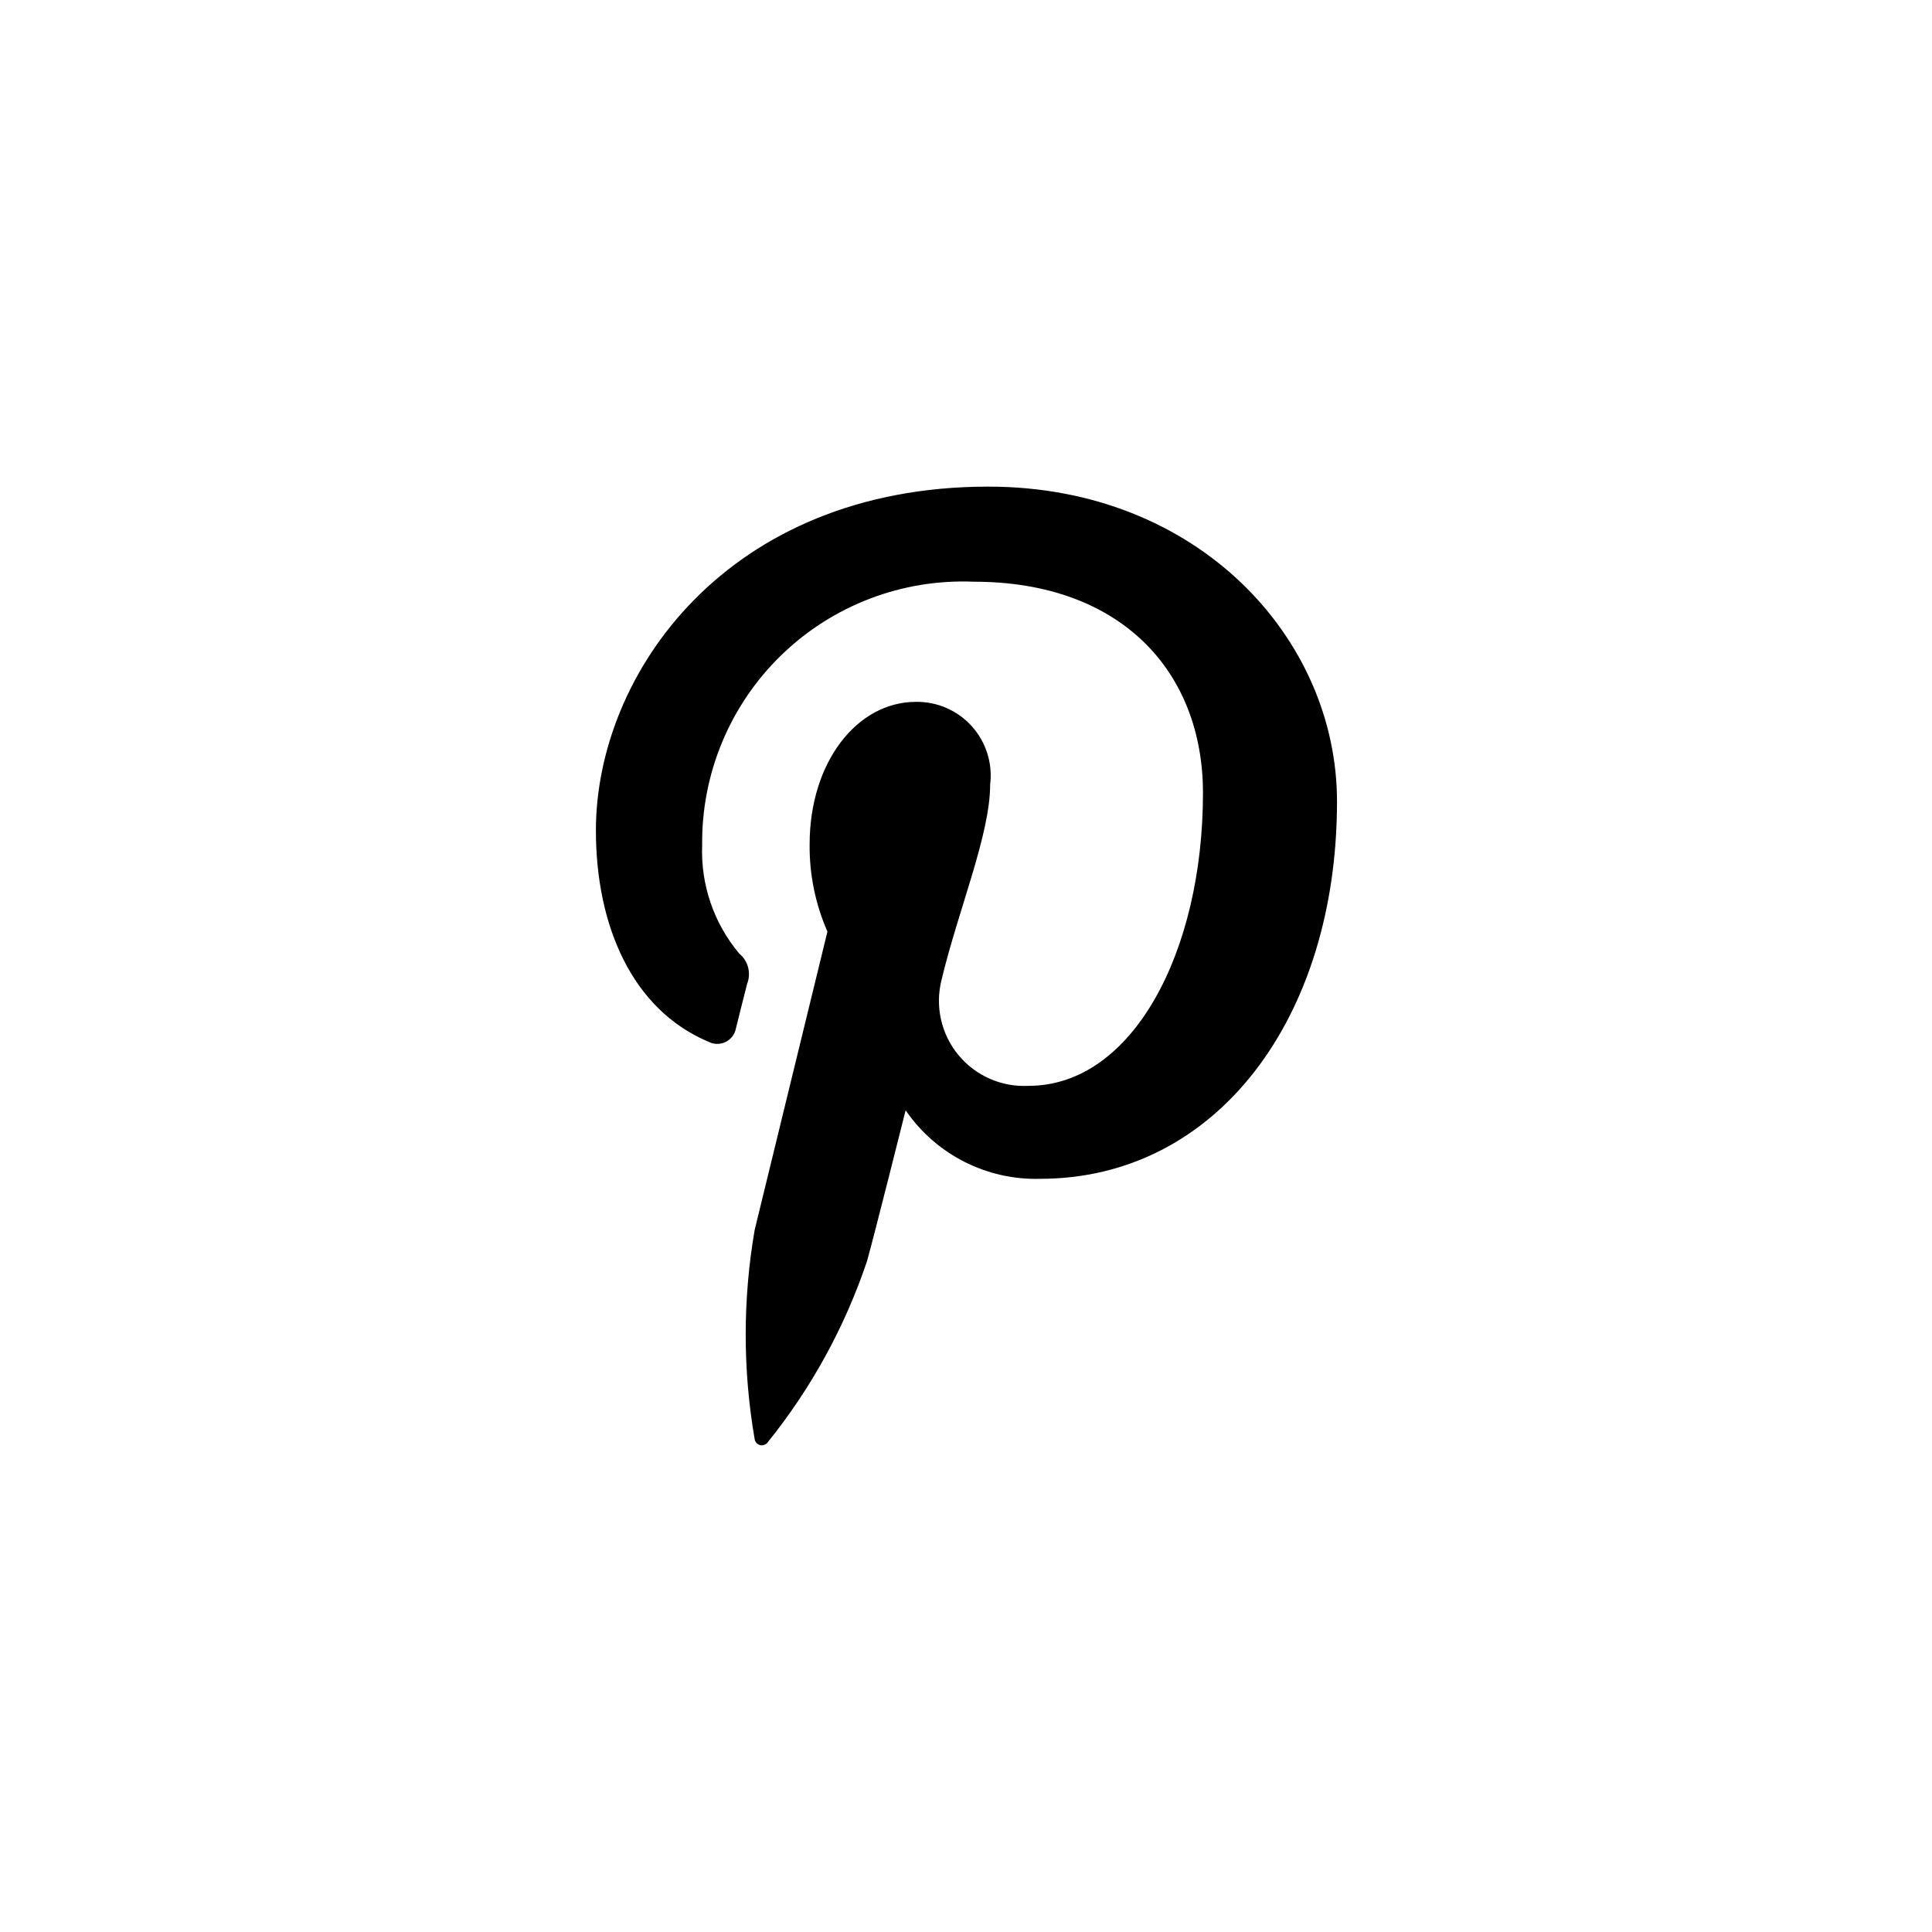
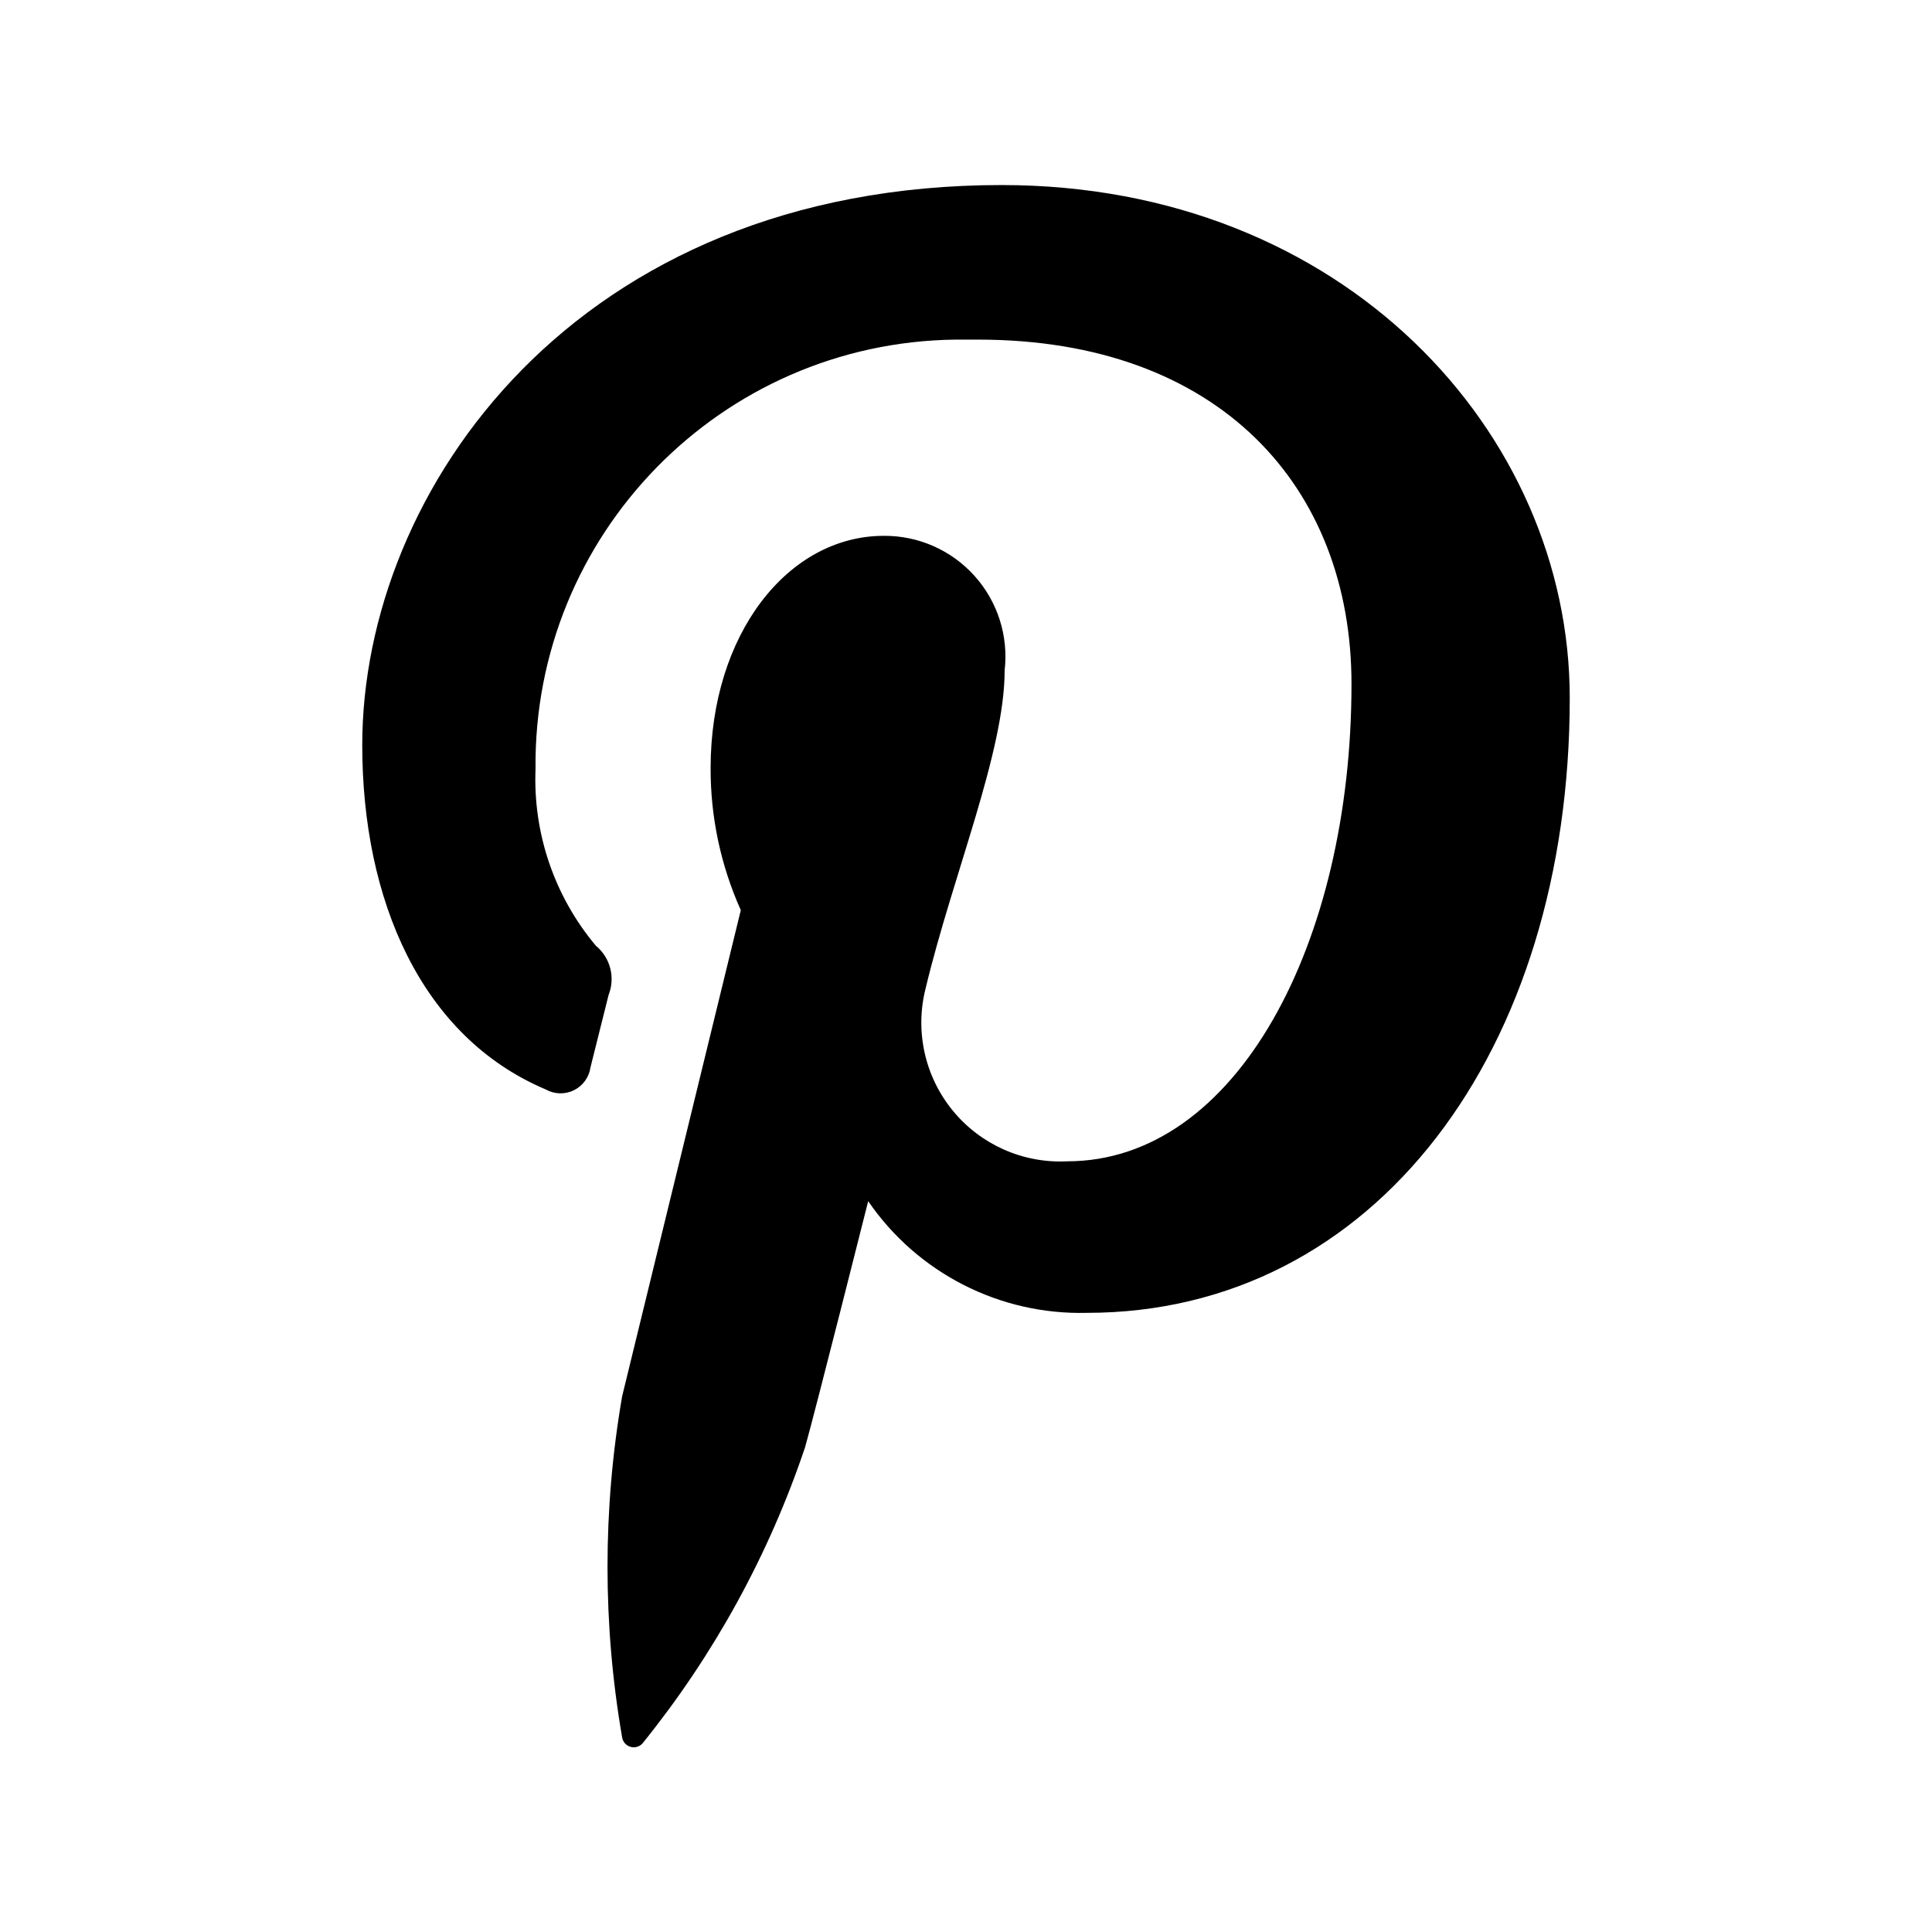
<svg xmlns="http://www.w3.org/2000/svg" viewBox="0 0 64 64">
-   <path d="M32.74,16.12c-8.66,0-13,6.21-13,11.39,0,3.14,1.19,5.93,3.73,7a.63.63,0,0,0,.91-.45c.08-.32.28-1.13.37-1.47a.88.88,0,0,0-.26-1A5.26,5.26,0,0,1,23.26,28a8.64,8.64,0,0,1,9-8.73c4.9,0,7.59,3,7.59,7,0,5.26-2.33,9.7-5.78,9.7a2.82,2.82,0,0,1-2.88-3.51c.55-2.31,1.61-4.81,1.61-6.47a2.44,2.44,0,0,0-2.46-2.74c-1.95,0-3.52,2-3.52,4.72a7,7,0,0,0,.59,2.89L25,40.74A20.37,20.37,0,0,0,25,47.68a.24.24,0,0,0,.43.1,19.45,19.45,0,0,0,3.29-6c.23-.81,1.28-5,1.28-5a5.23,5.23,0,0,0,4.45,2.27c5.86,0,9.84-5.34,9.84-12.5C44.29,21.16,39.7,16.12,32.74,16.12Z" />
+   <path d="M33.18,6.13C19.07,6.13,12,16.24,12,24.68c0,5.12,1.94,9.66,6.08,11.41a1,1,0,0,0,1.48-.73c.13-.52.46-1.84.6-2.4a1.43,1.43,0,0,0-.42-1.63,8.57,8.57,0,0,1-2-5.85A14.08,14.08,0,0,1,31.65,11.25h.75c8,0,12.37,4.89,12.37,11.41,0,8.57-3.8,15.81-9.42,15.81a4.6,4.6,0,0,1-4.69-5.72c.9-3.76,2.62-7.84,2.62-10.54a4,4,0,0,0-4-4.46c-3.18,0-5.74,3.26-5.74,7.69a11.41,11.41,0,0,0,1,4.71l-3.93,16.1a33.19,33.19,0,0,0,0,11.31.39.39,0,0,0,.7.16,31.69,31.69,0,0,0,5.36-9.78c.37-1.32,2.09-8.15,2.09-8.15A8.52,8.52,0,0,0,36,43.49c9.55,0,16-8.7,16-20.37C52,14.34,44.52,6.13,33.18,6.13Z" />
</svg>
